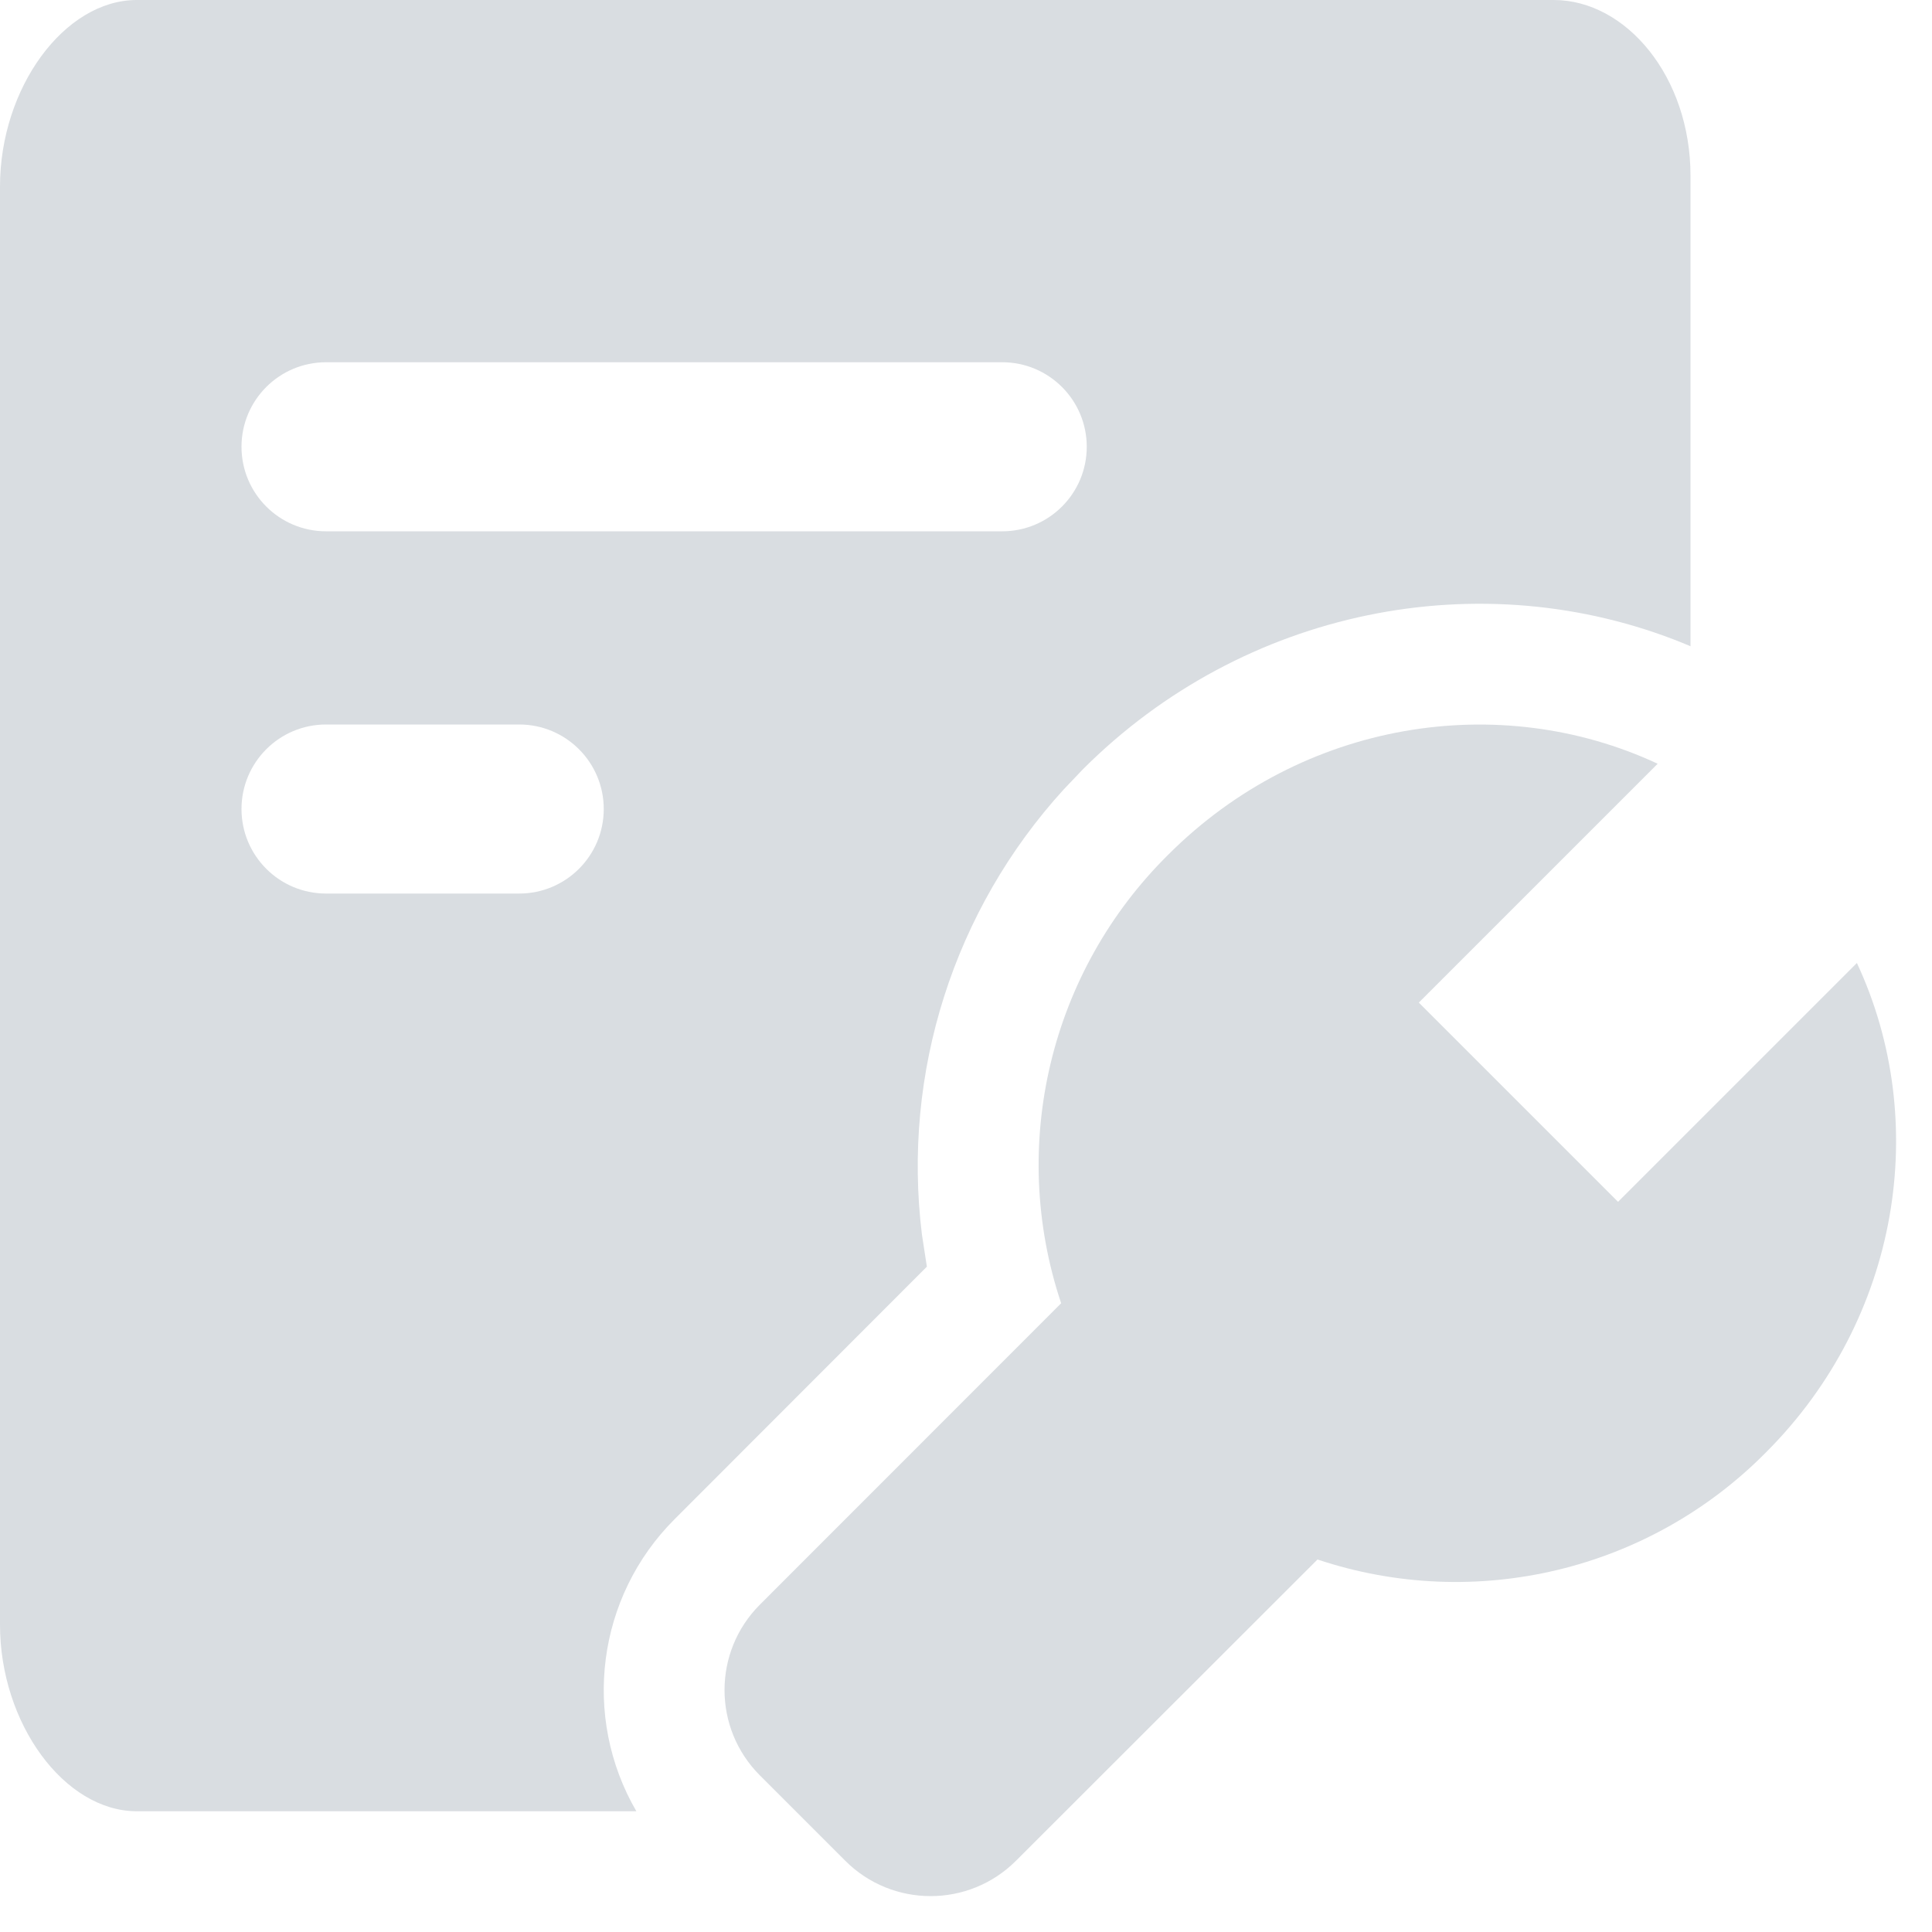
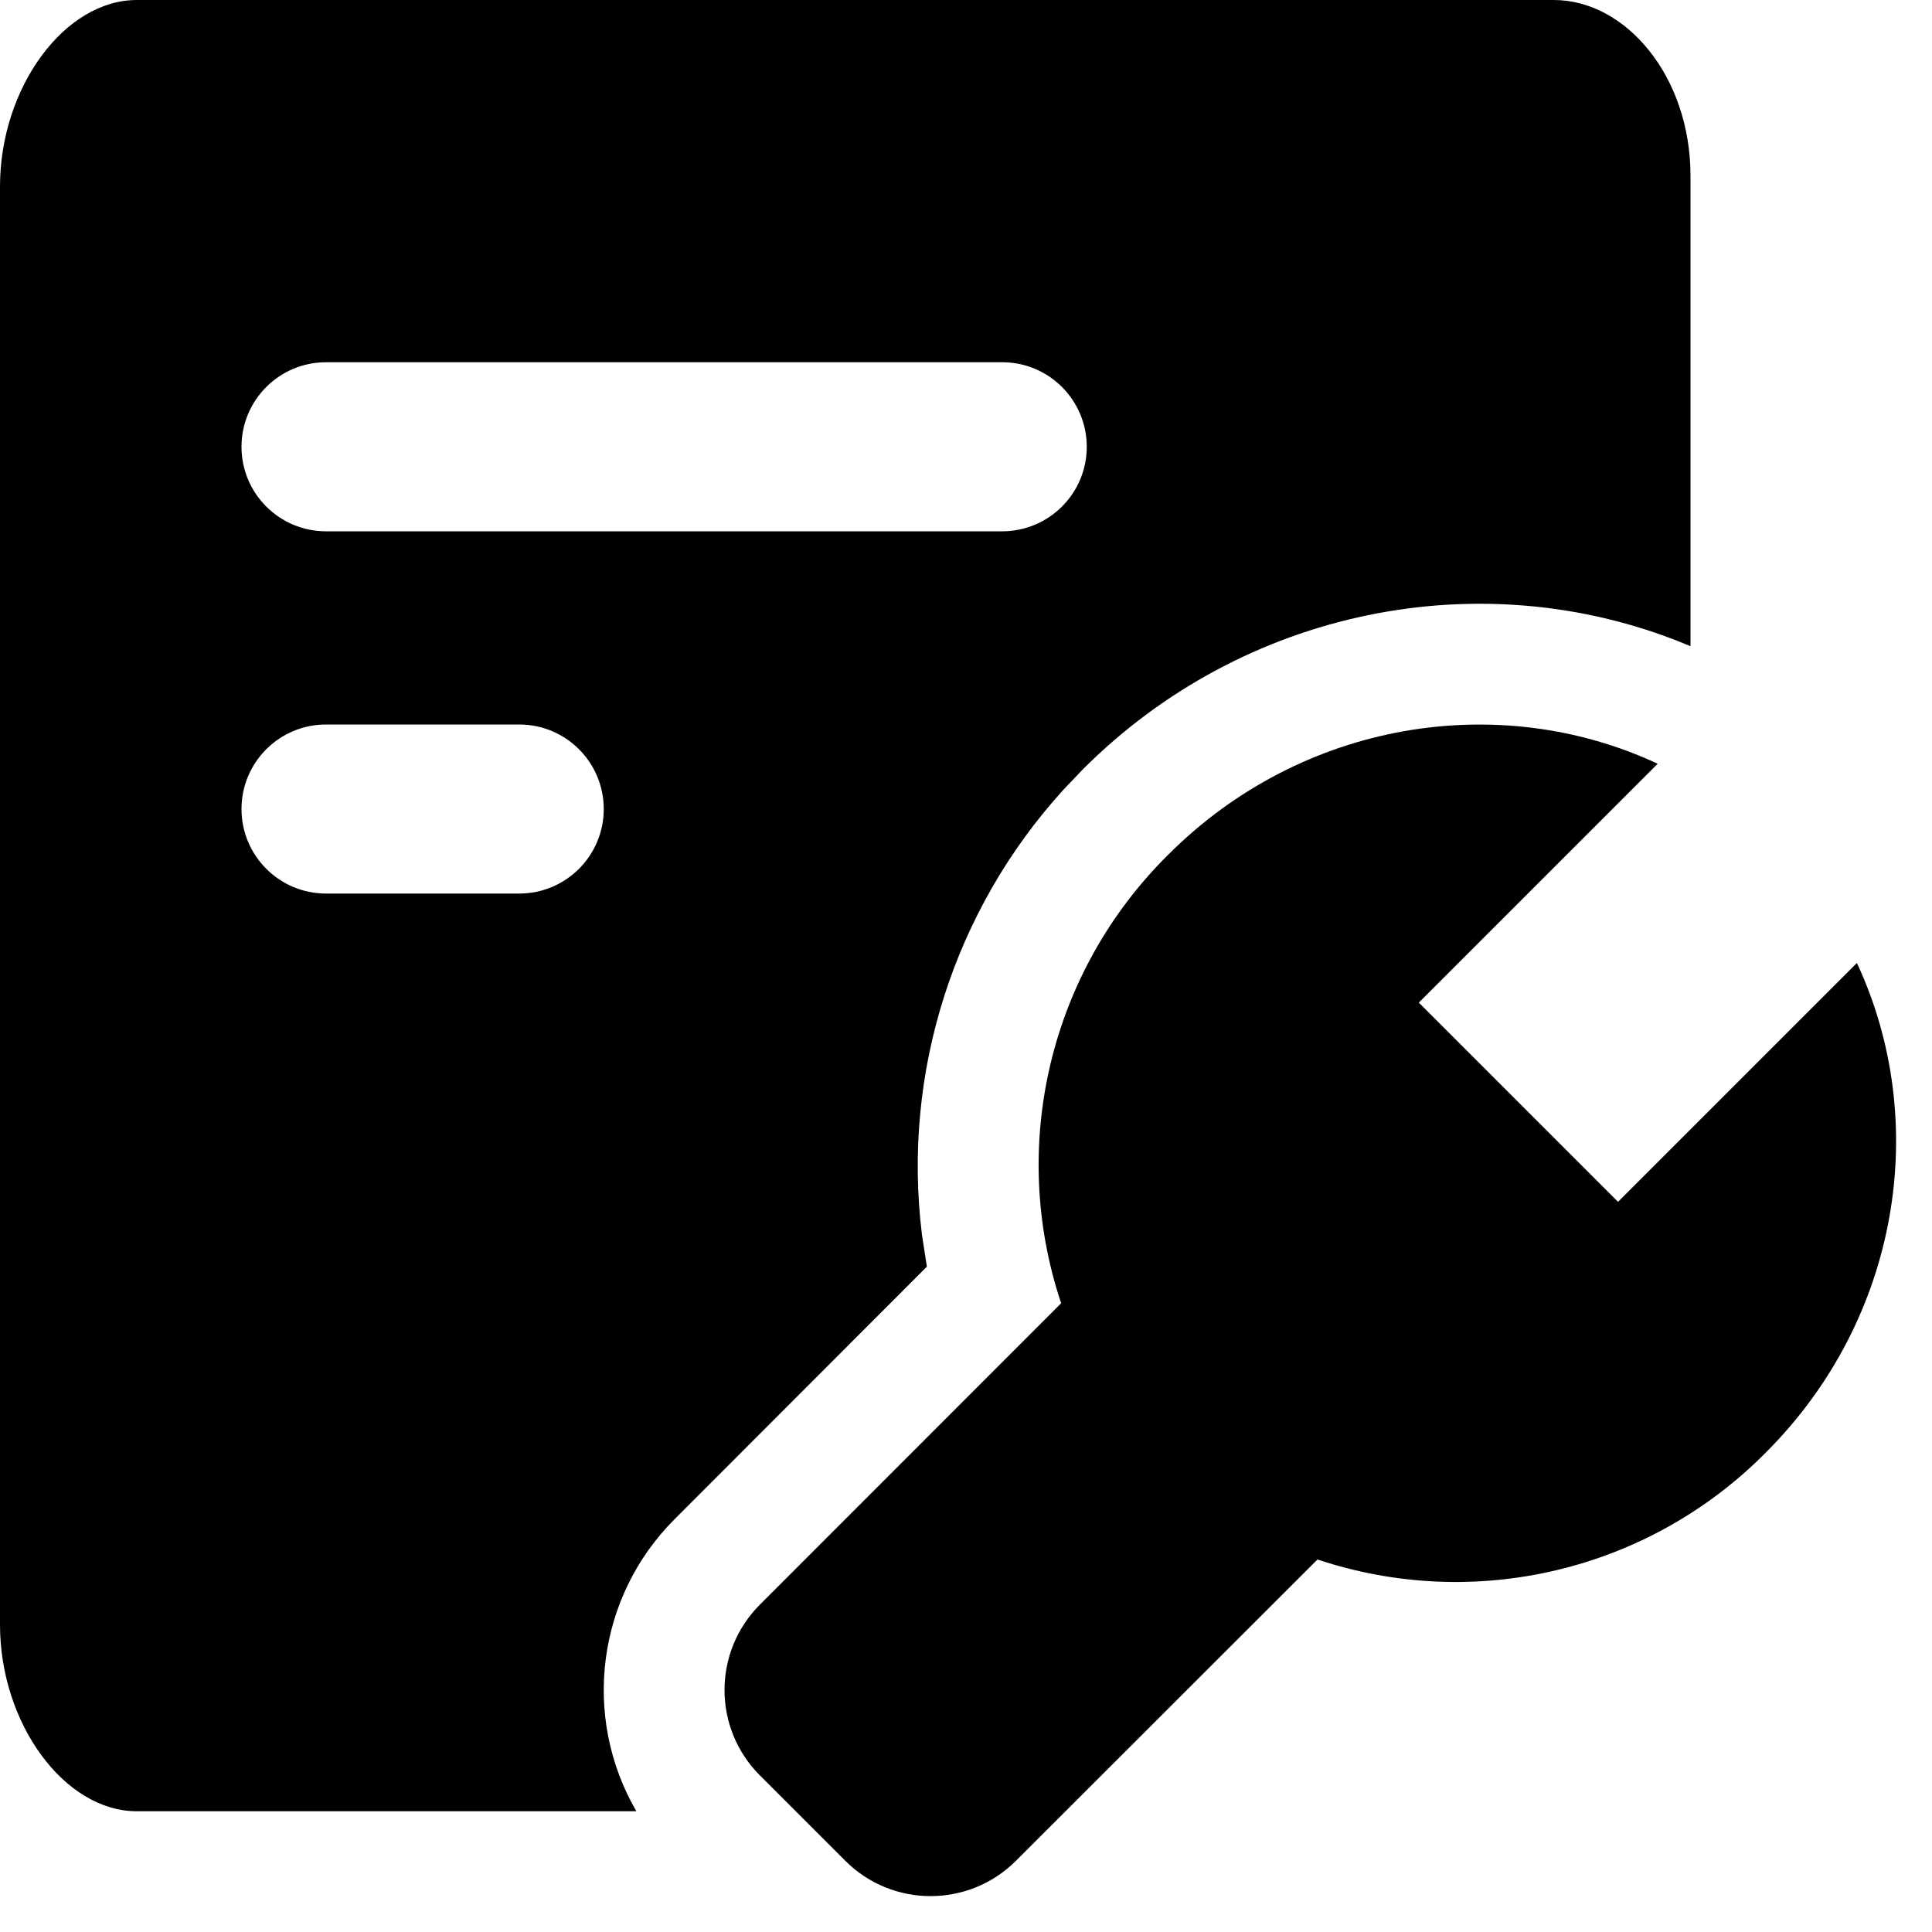
- <svg xmlns="http://www.w3.org/2000/svg" class="icon" width="48px" height="48.00px" viewBox="0 0 1024 1024" version="1.1">
-   <path fill="#D9DDE1" d="M823.488 0C861.888 0 896 40.704 896 93.12v249.408l-3.648-1.536c-107.264-43.52-233.216-18.432-318.336 66.688l-10.24 10.752a296.448 296.448 0 0 0-75.136 235.904l2.624 17.024-133.76 133.888A128 128 0 0 0 337.28 960L72.512 960C34.112 960 0 913.472 0 861.12V98.88C0 46.528 34.112 0 72.512 0zM275.2 384H172.8a44.8 44.8 0 0 0 0 89.6h102.4a44.8 44.8 0 0 0 0-89.6z m256-192H172.8a44.8 44.8 0 0 0 0 89.6h358.4a44.8 44.8 0 0 0 0-89.6z" />
-   <path fill="#D9DDE1" d="M984.192 510.4c39.168 83.904 22.848 188.352-48.128 259.328a231.168 231.168 0 0 1-237.76 56.832L538.496 986.24a64 64 0 0 1-90.496 0l-45.248-45.248a64 64 0 0 1 0-90.496l159.68-159.744a231.168 231.168 0 0 1 56.832-237.824c70.976-70.976 175.424-87.296 259.328-48.128L752 531.392l105.6 105.6 126.592-126.592z" />
+ <svg xmlns="http://www.w3.org/2000/svg" class="icon" width="48" height="48" viewBox="0 0 1024 1024">
+   <path d="M823.488 0C861.888 0 896 40.704 896 93.12v249.408l-3.648-1.536c-107.264-43.52-233.216-18.432-318.336 66.688l-10.24 10.752a296.448 296.448 0 00-75.136 235.904l2.624 17.024-133.76 133.888A128 128 0 00337.28 960H72.512C34.112 960 0 913.472 0 861.12V98.88C0 46.528 34.112 0 72.512 0zM275.2 384H172.8a44.8 44.8 0 000 89.6h102.4a44.8 44.8 0 000-89.6zm256-192H172.8a44.8 44.8 0 000 89.6h358.4a44.8 44.8 0 000-89.6z" />
+   <path d="M984.192 510.4c39.168 83.904 22.848 188.352-48.128 259.328a231.168 231.168 0 01-237.76 56.832L538.496 986.24a64 64 0 01-90.496 0l-45.248-45.248a64 64 0 010-90.496l159.68-159.744a231.168 231.168 0 0156.832-237.824c70.976-70.976 175.424-87.296 259.328-48.128L752 531.392l105.6 105.6L984.192 510.4z" />
</svg>
